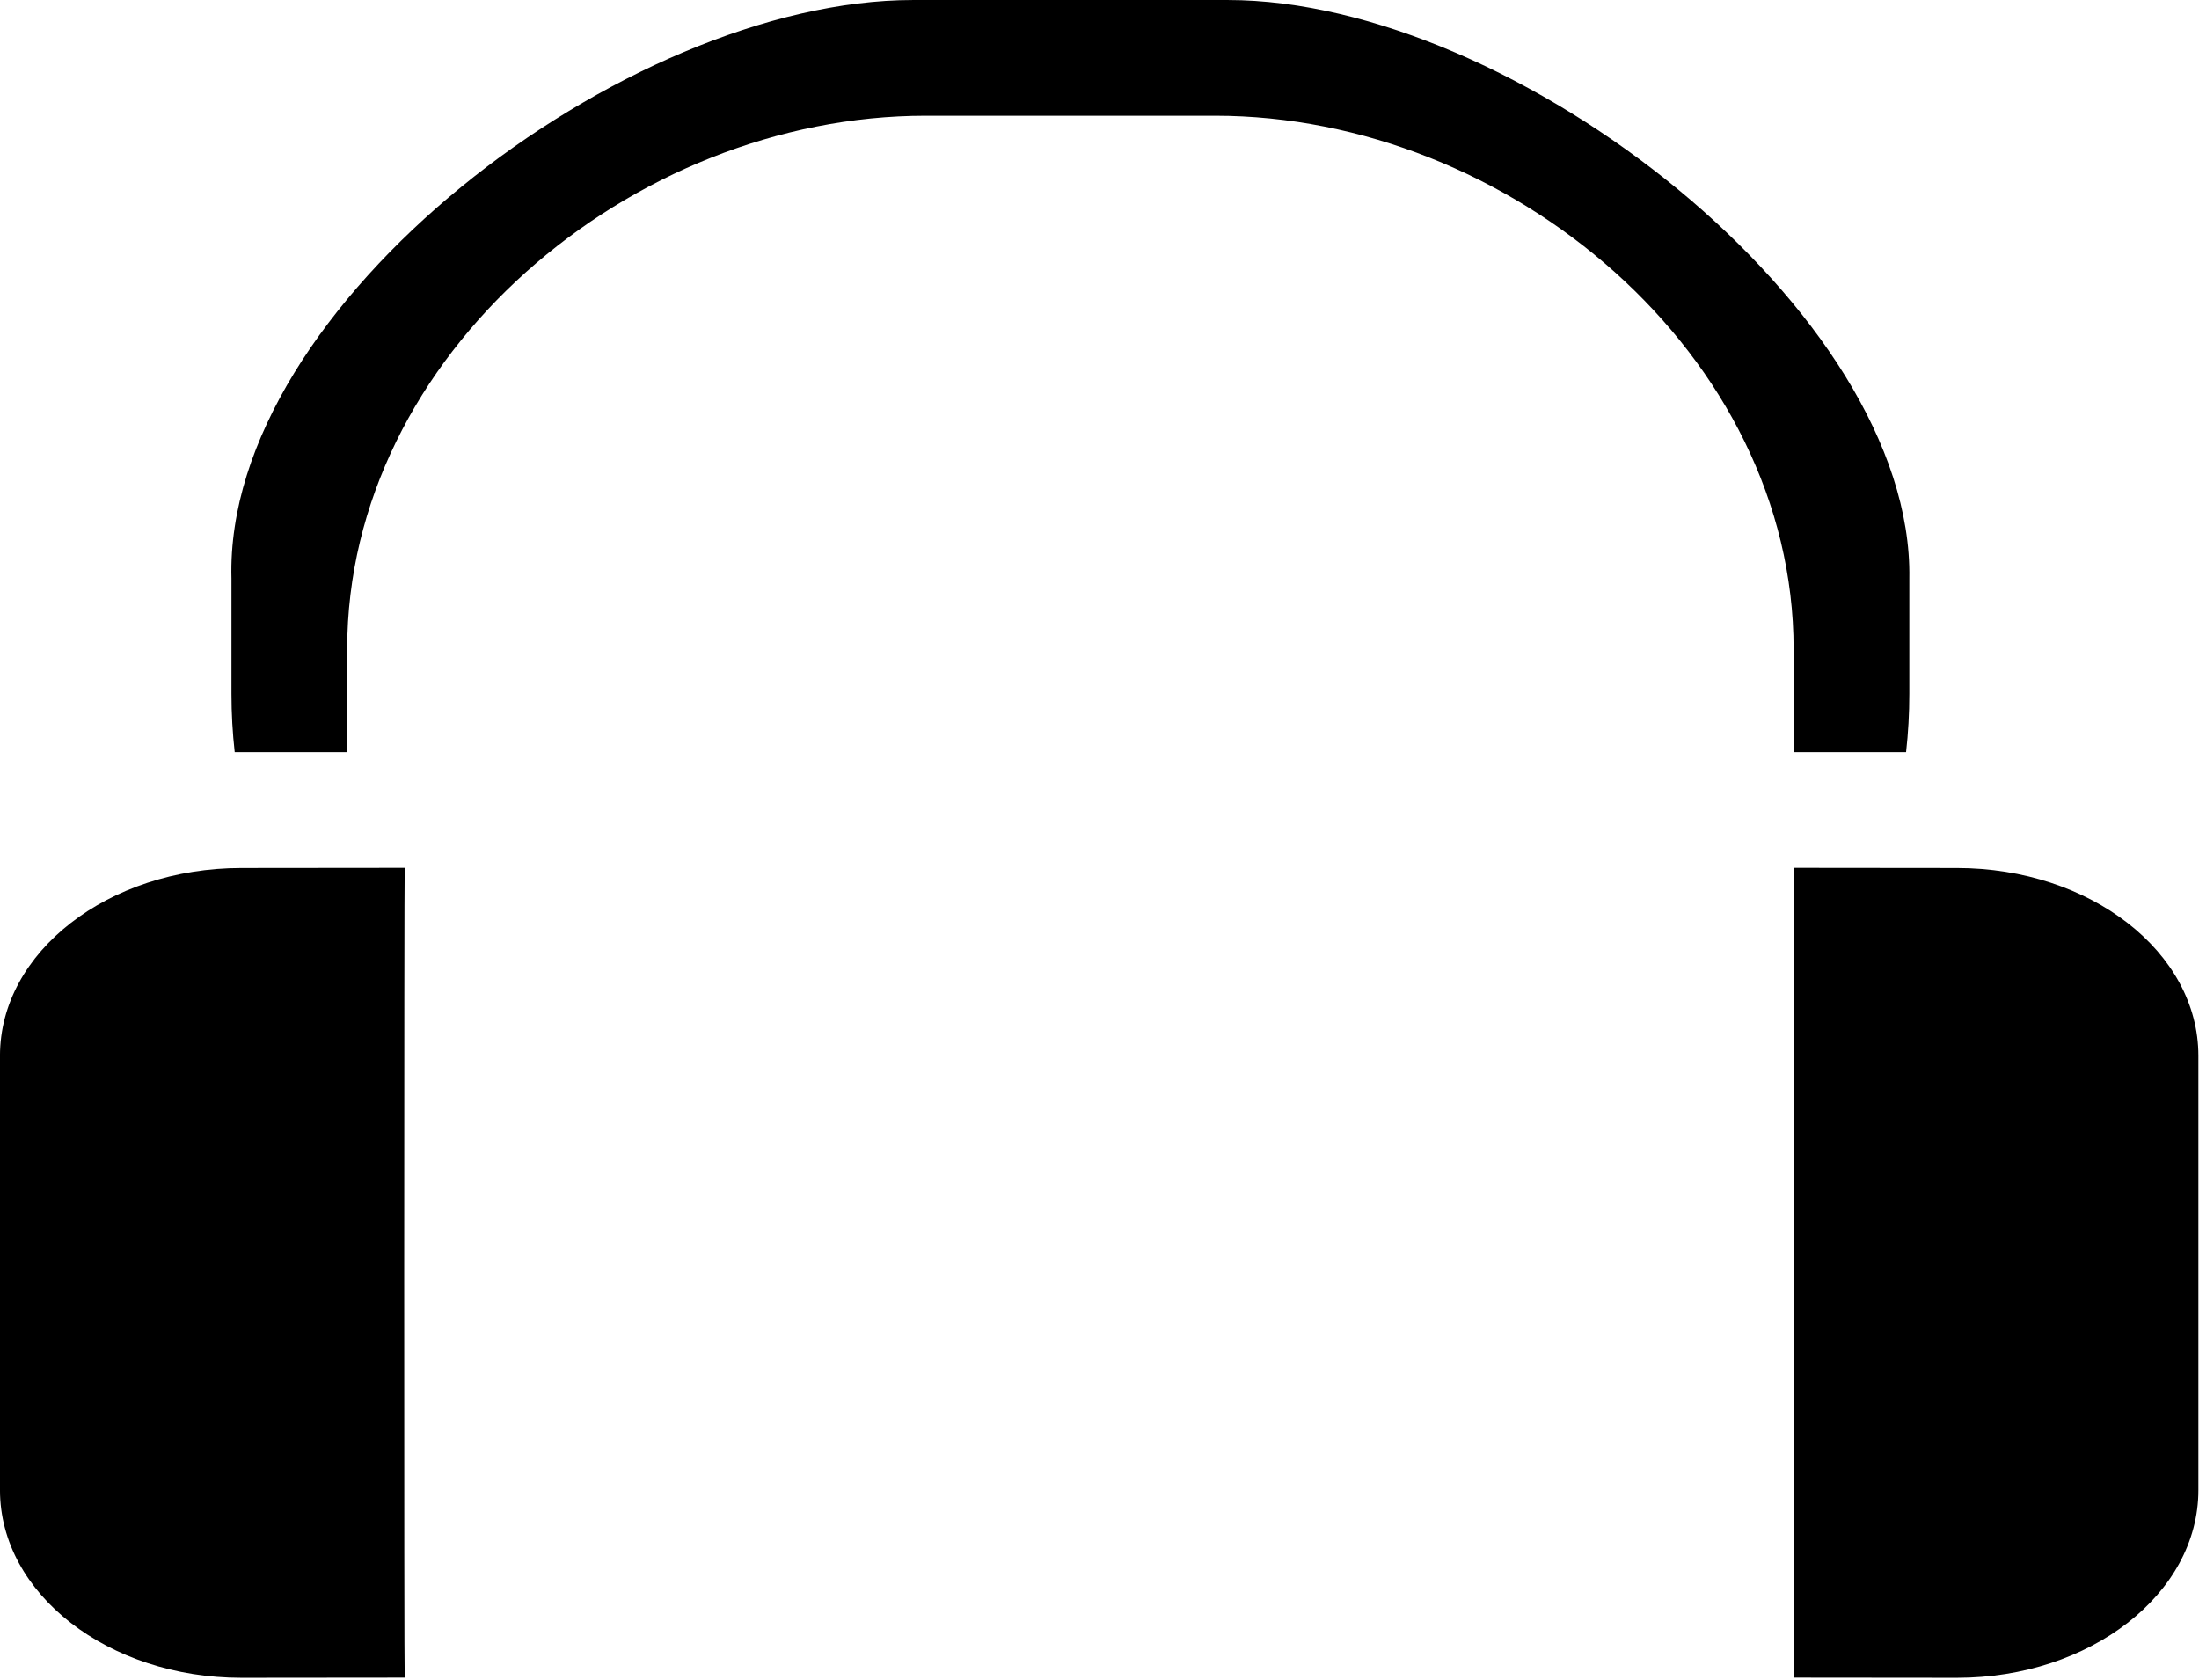
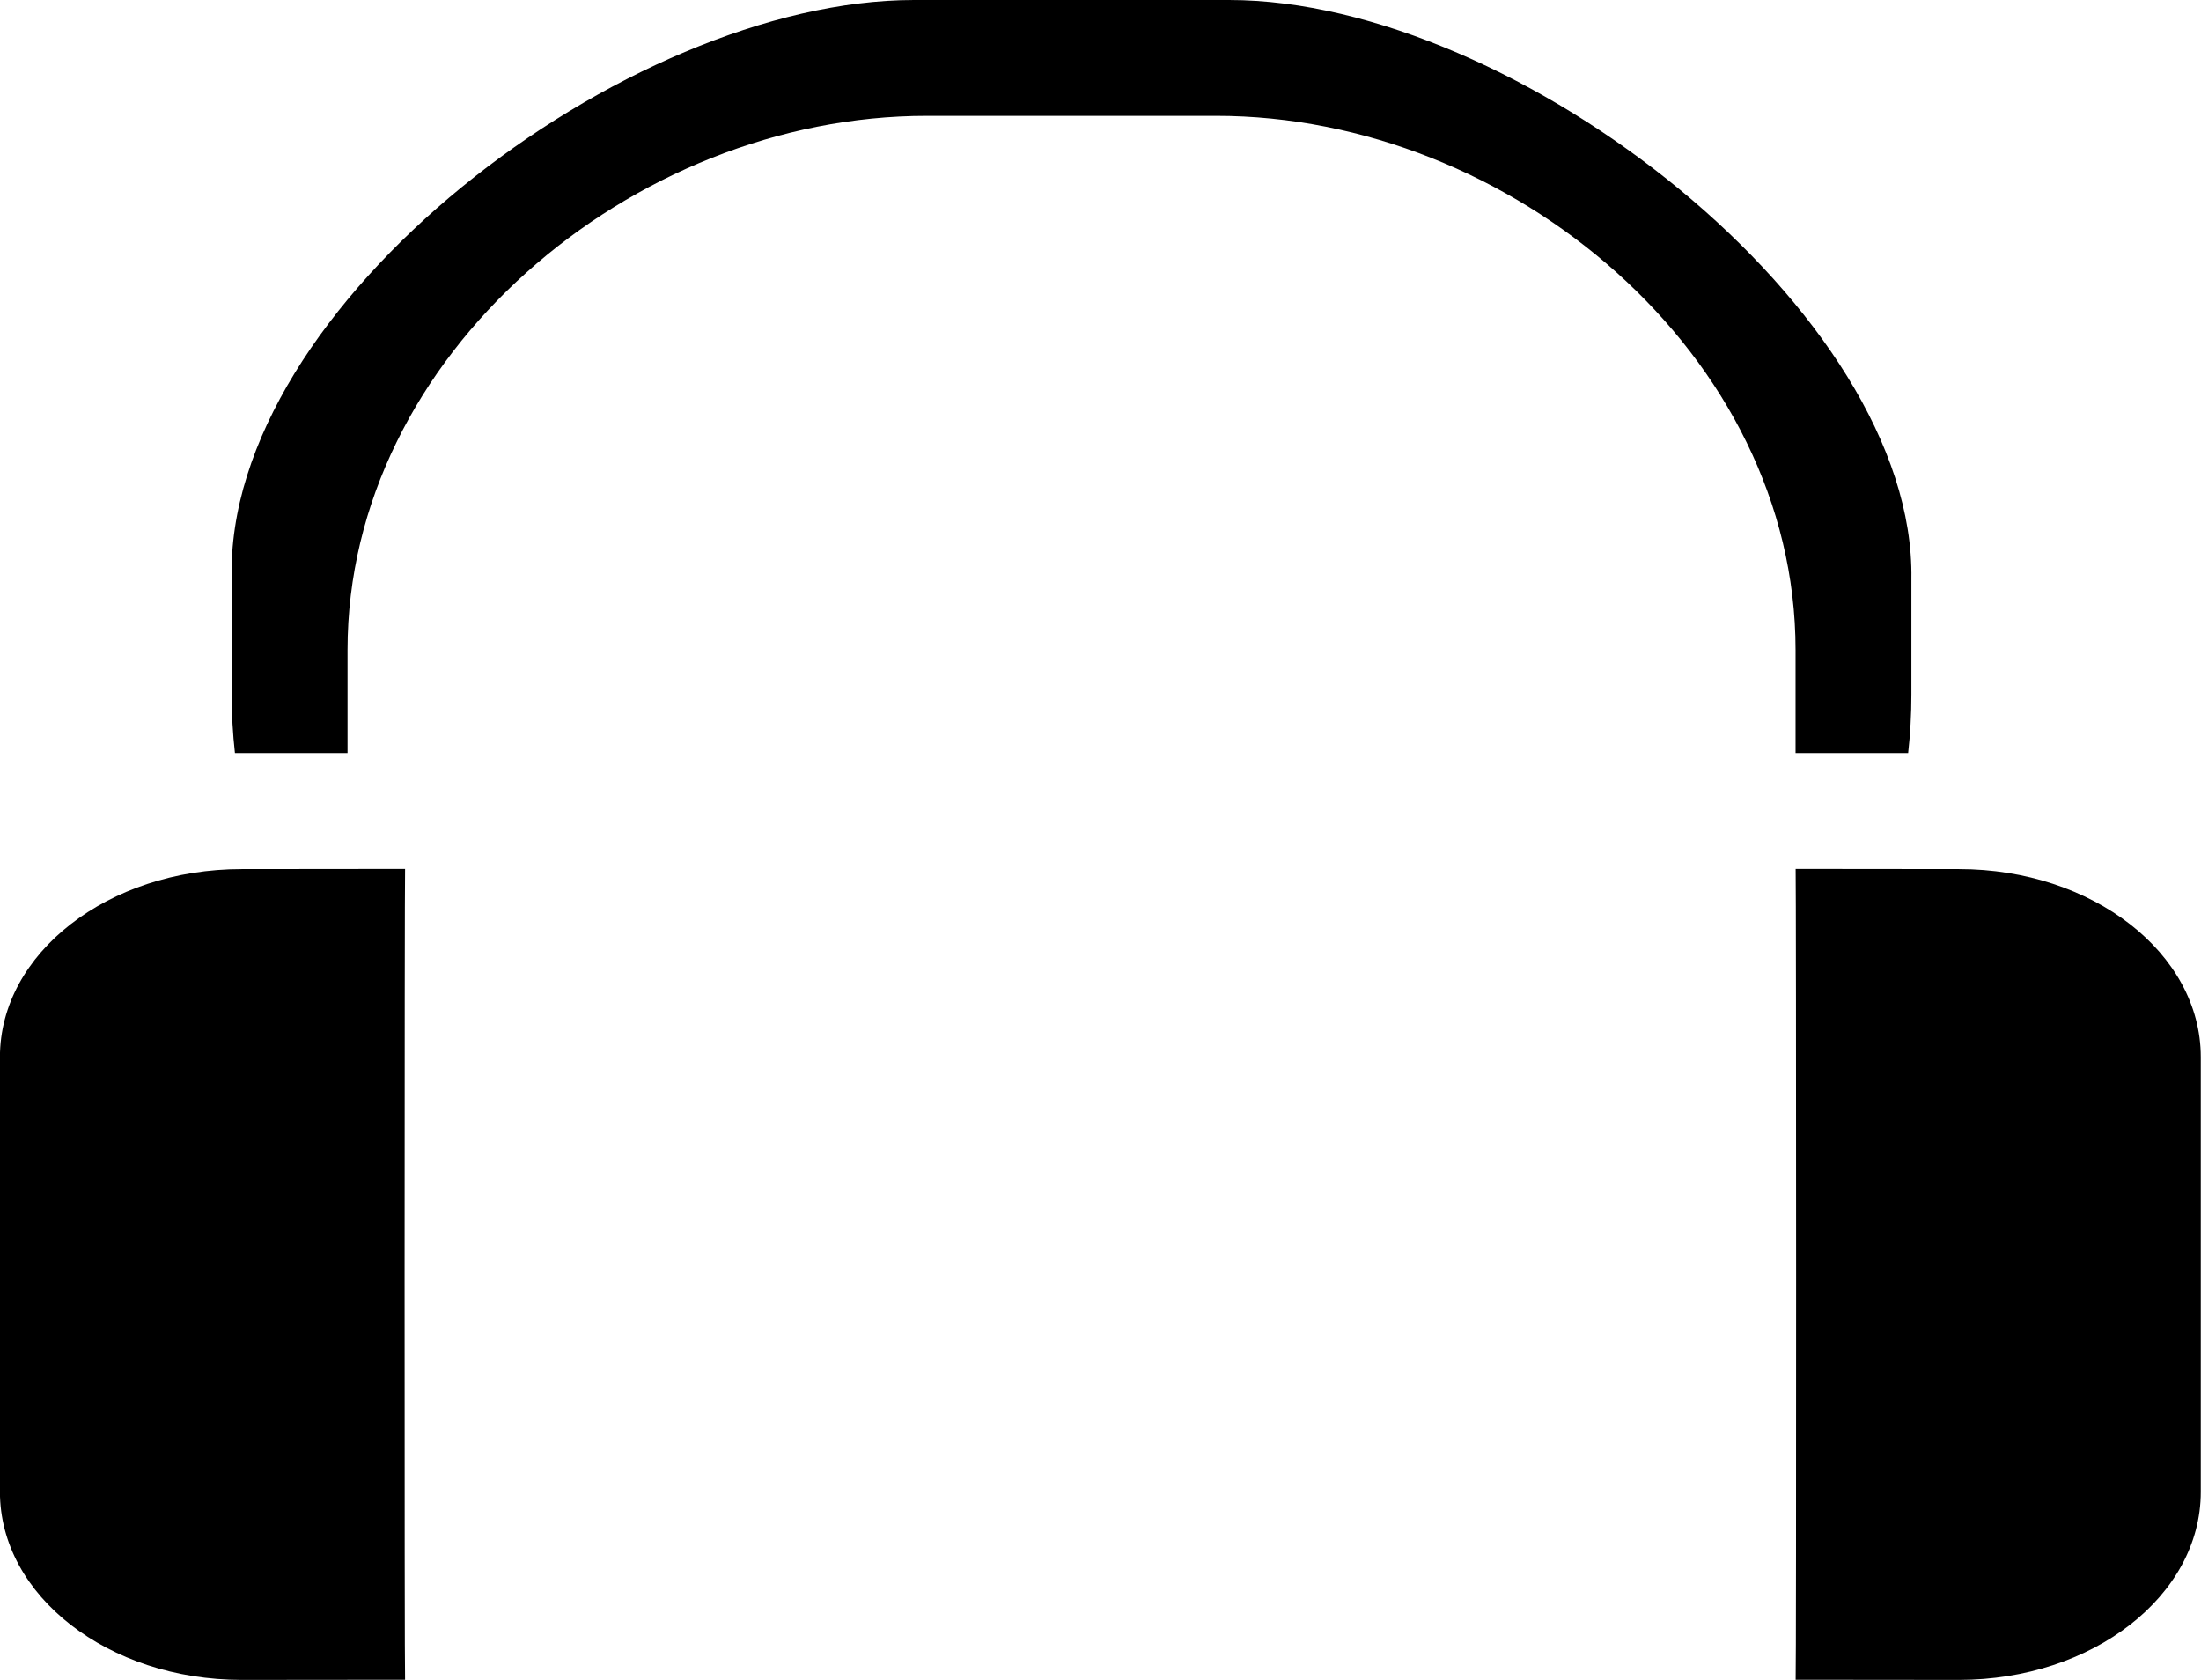
- <svg xmlns="http://www.w3.org/2000/svg" width="100%" height="100%" viewBox="0 0 521 398" version="1.1" xml:space="preserve" style="fill-rule:evenodd;clip-rule:evenodd;stroke-linejoin:round;stroke-miterlimit:1.414;">
-   <g transform="matrix(5.20833,0,0,5.20833,0,0)">
-     <g id="Language" transform="matrix(2.63191,0,0,2.63191,-950.118,-215.816)">
-       <g transform="matrix(1.22222,0,0,0.919282,-82.6667,7.83248)">
-         <path d="M368.723,112.223C368.713,112.165 368.715,97.198 368.723,96.997L366.414,97C364.53,97 363,98.581 363,100.529L363,108.697C363,110.645 364.53,112.226 366.414,112.226L368.723,112.223Z" />
-       </g>
-       <g transform="matrix(-1.22222,0,0,0.919282,842.662,7.83248)">
-         <path d="M368.723,112.223C368.713,112.165 368.715,97.198 368.723,96.997L366.414,97C364.53,97 363,98.581 363,100.529L363,108.697C363,110.645 364.53,112.226 366.414,112.226L368.723,112.223Z" />
-       </g>
-       <path d="M365.056,95C365.019,94.669 365,94.333 365,93.992L365,92C364.871,87.27 371.808,82 376.78,82L382.22,82C387.192,82 394.077,87.398 394,92L394,93.992C394,94.333 393.981,94.669 393.944,95L392,95L392,93.22C392,88.132 387.089,84 382,84L377,84C371.911,84 367,88.132 367,93.22L367,95L365.056,95Z" />
-     </g>
+ <svg xmlns="http://www.w3.org/2000/svg" width="100%" height="100%" viewBox="0 0 38 29" version="1.1" xml:space="preserve" style="fill-rule:evenodd;clip-rule:evenodd;stroke-linejoin:round;stroke-miterlimit:1.414;">
+   <g transform="matrix(1.22222,0,0,0.919282,-443.667,-74.1675)">
+     <path d="M368.723,112.223C368.713,112.165 368.715,97.198 368.723,96.997L366.414,97C364.53,97 363,98.581 363,100.529L363,108.697C363,110.645 364.53,112.226 366.414,112.226L368.723,112.223Z" />
+   </g>
+   <g transform="matrix(-1.22222,0,0,0.919282,481.662,-74.1675)">
+     <path d="M368.723,112.223C368.713,112.165 368.715,97.198 368.723,96.997L366.414,97C364.53,97 363,98.581 363,100.529L363,108.697C363,110.645 364.53,112.226 366.414,112.226L368.723,112.223Z" />
+   </g>
+   <g transform="matrix(1,0,0,1,-361,-82)">
+     <path d="M365.056,95C365.019,94.669 365,94.333 365,93.992L365,92C364.871,87.27 371.808,82 376.78,82L382.22,82C387.192,82 394.077,87.398 394,92L394,93.992C394,94.333 393.981,94.669 393.944,95L392,95L392,93.22C392,88.132 387.089,84 382,84L377,84C371.911,84 367,88.132 367,93.22L367,95L365.056,95Z" />
  </g>
</svg>
